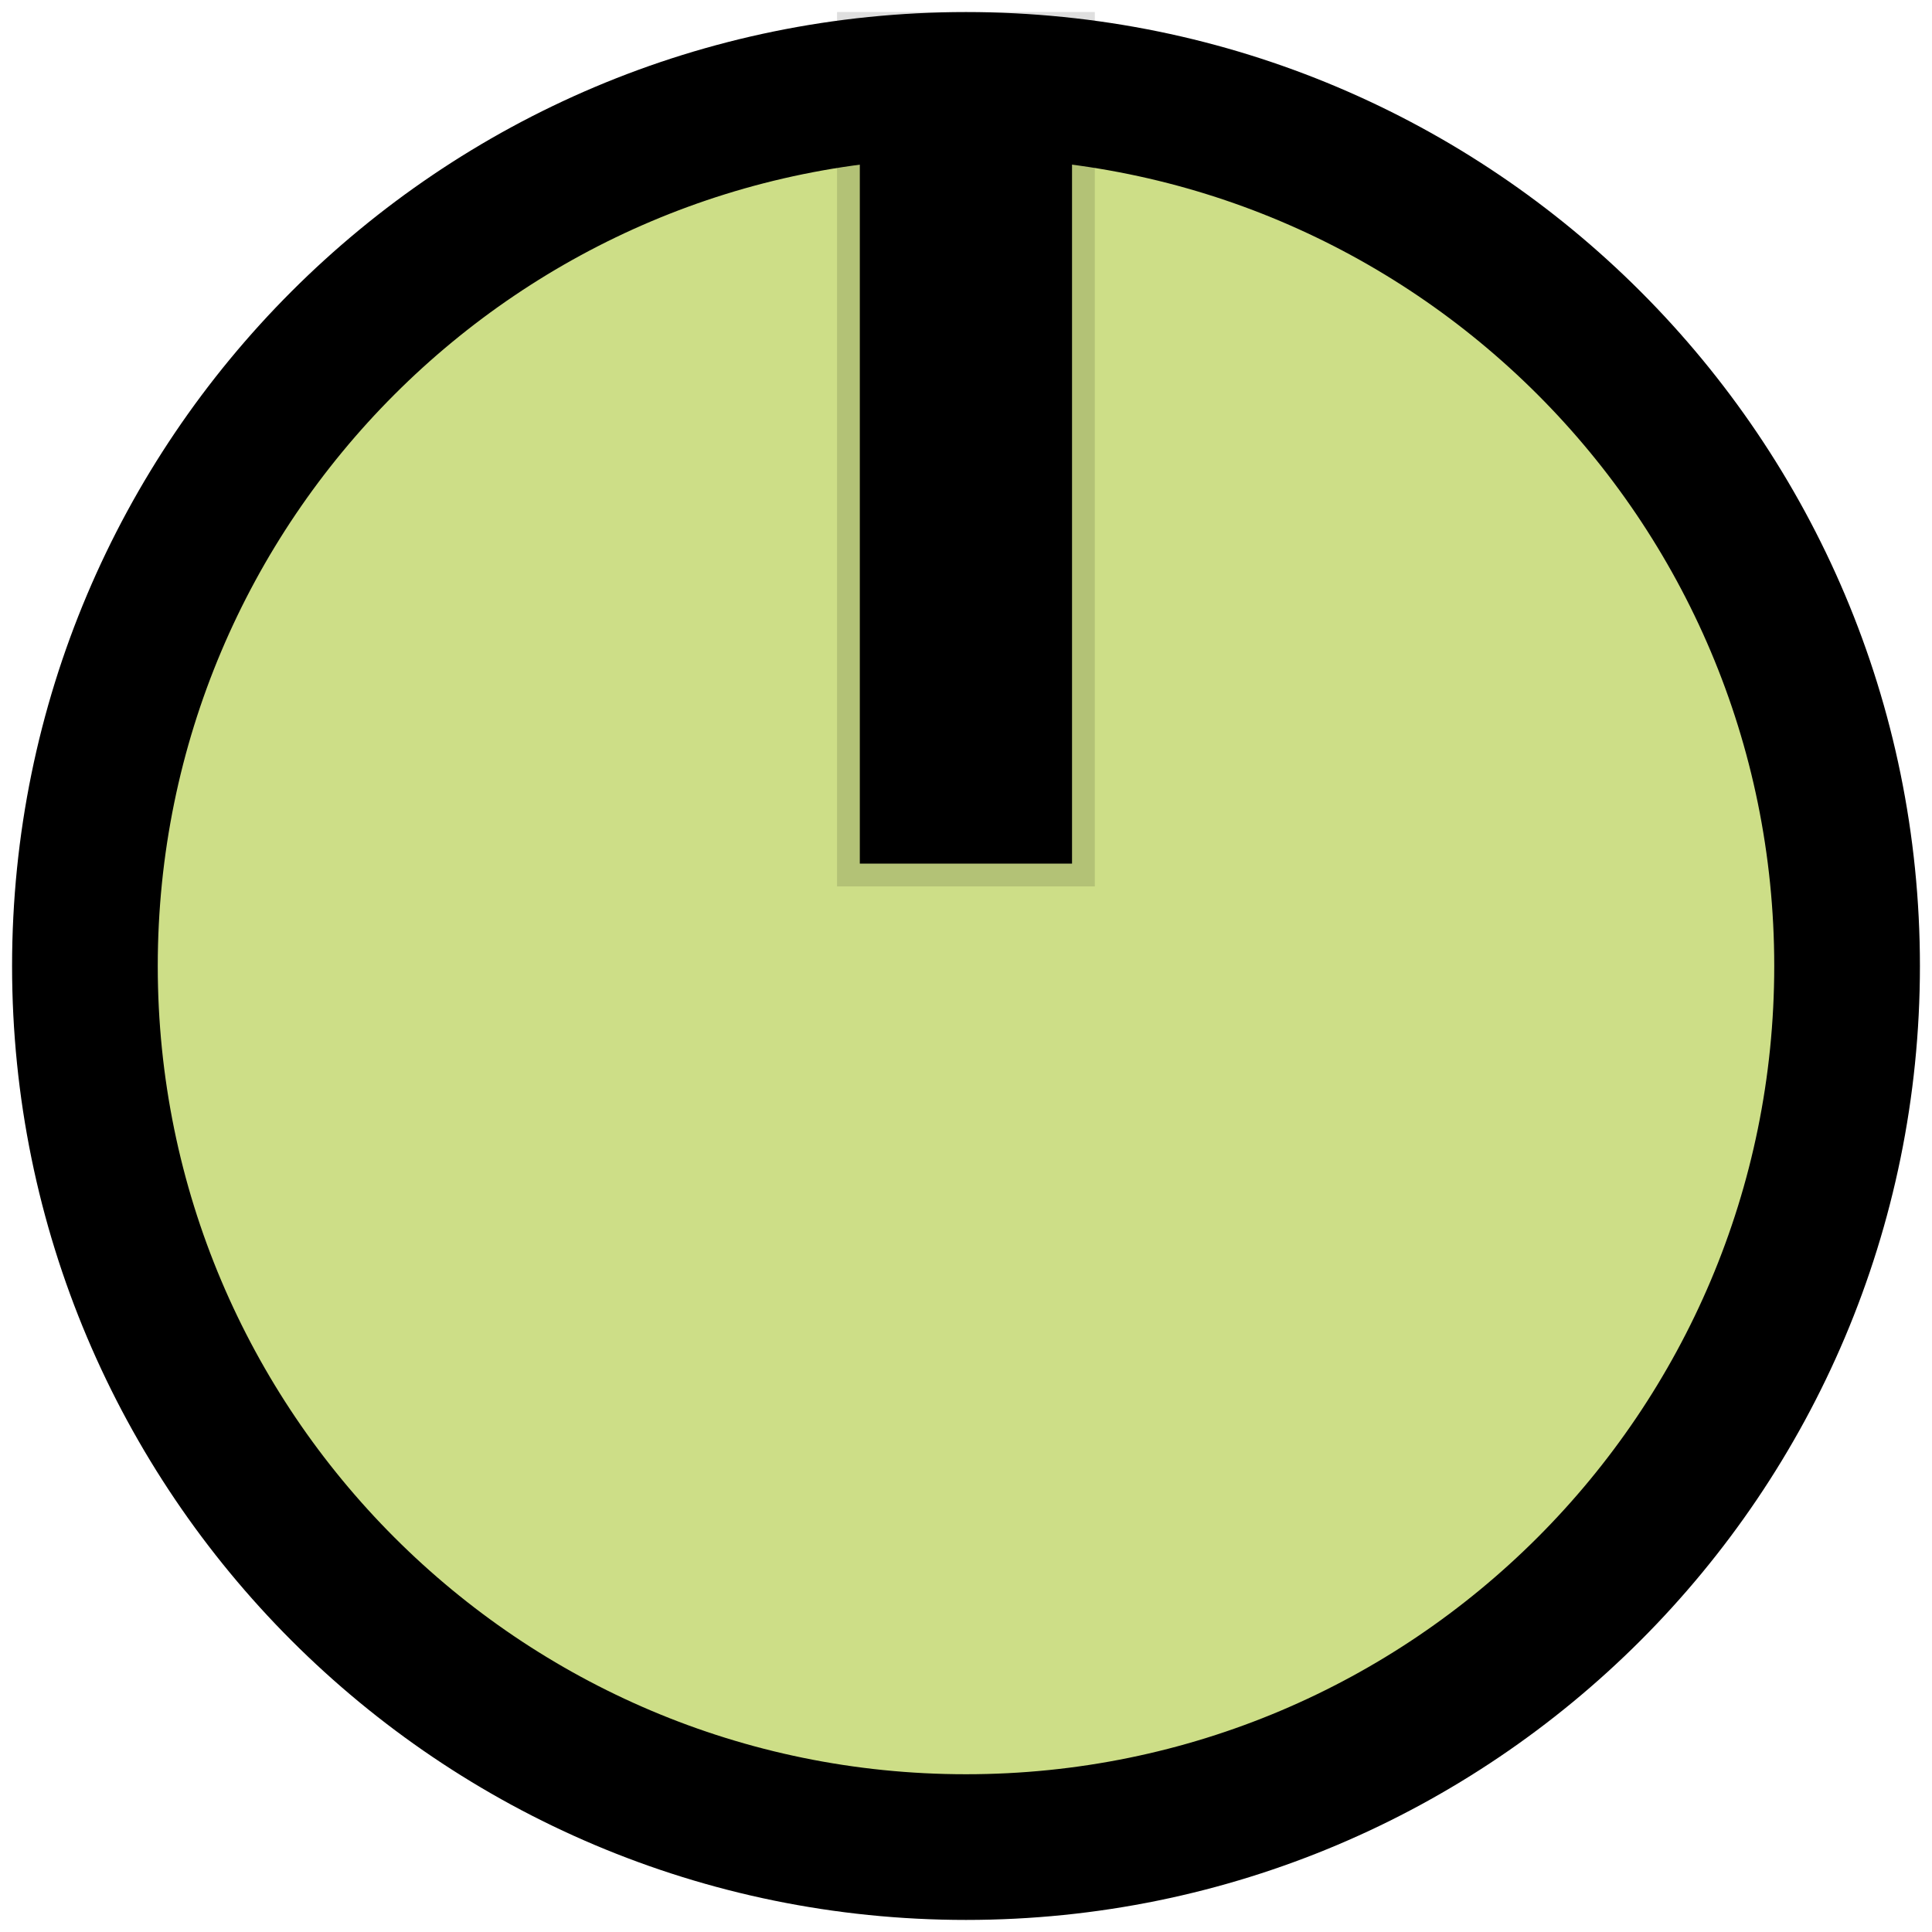
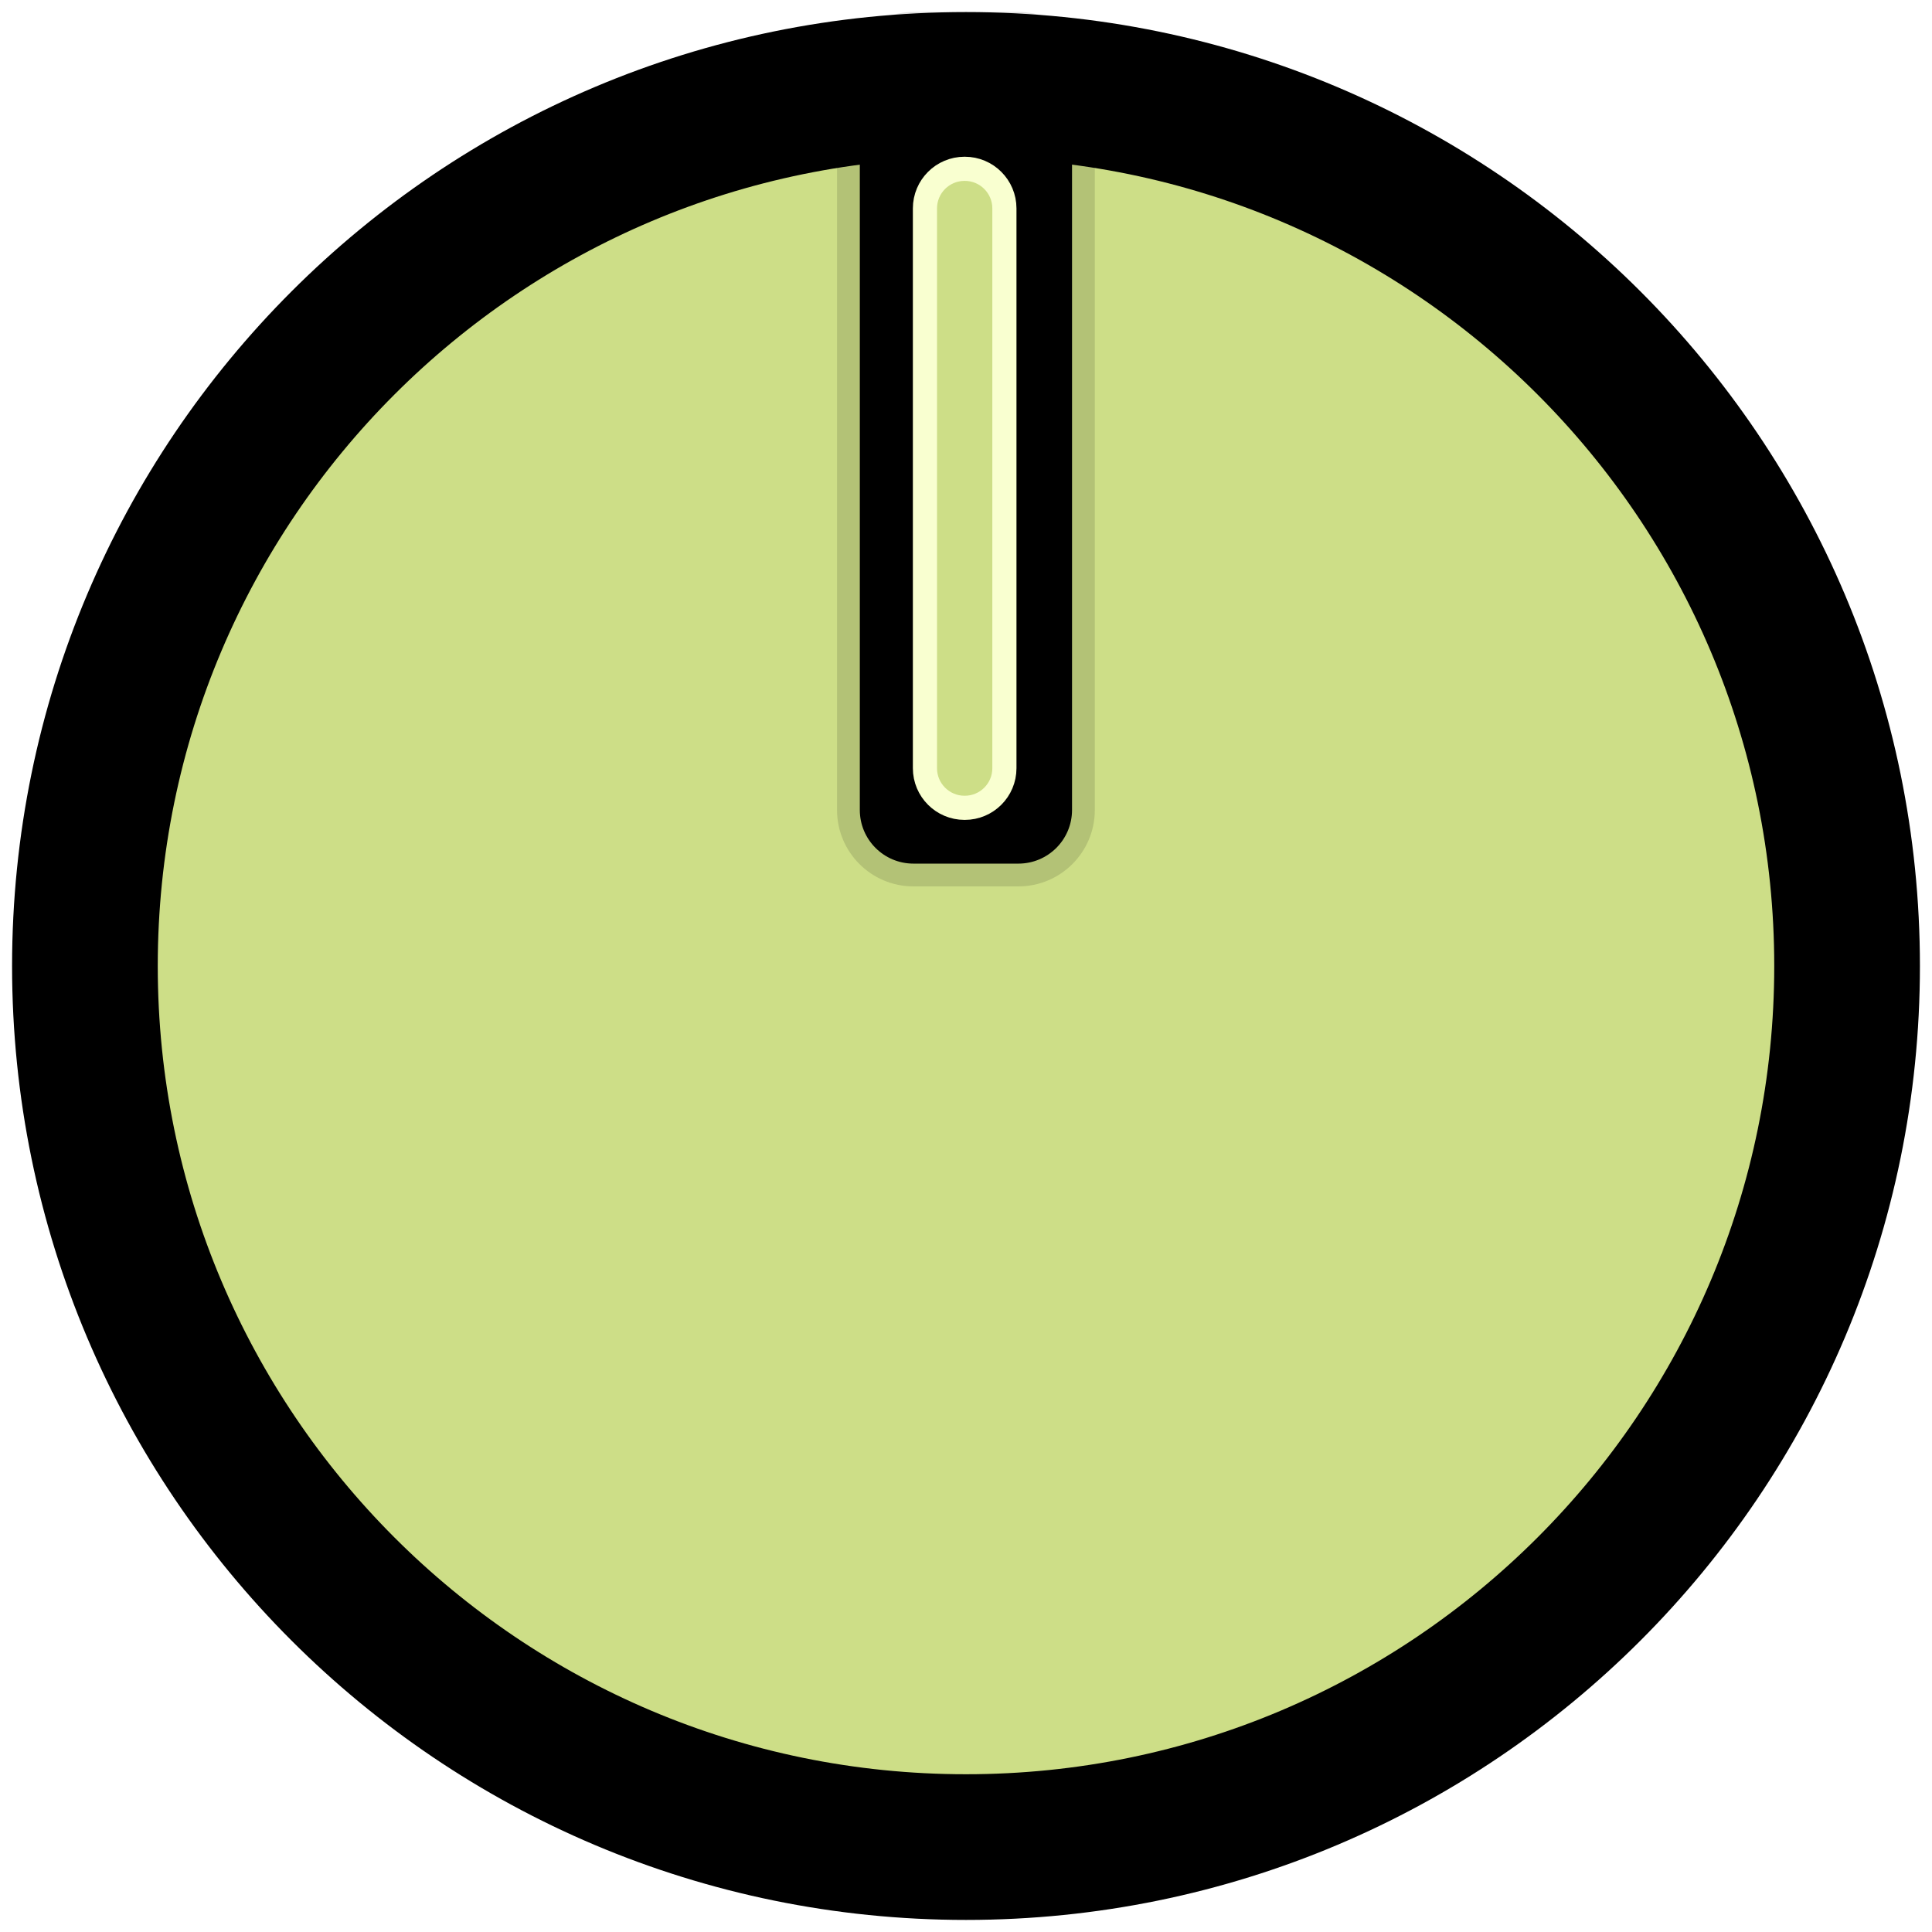
- <svg xmlns="http://www.w3.org/2000/svg" id="svg8910" version="1.1" viewBox="0 0 8 8" height="8mm" width="8mm">
+ <svg xmlns="http://www.w3.org/2000/svg" width="8mm" height="8mm" viewBox="0 0 8 8" version="1.1" id="svg8910">
  <defs id="defs8904" />
  <g id="layer1">
-     <g transform="matrix(0.6290309,0,0,0.6290309,0.00565384,0.00565384)" id="g10272">
-       <circle style="opacity:0.998;fill:#cdde87;fill-opacity:1;stroke:#000000;stroke-width:0.959;stroke-opacity:1" id="path9482" cx="6.35" cy="6.35" r="5.8" />
-       <rect style="opacity:0.998;fill:#000000;fill-opacity:1;stroke:#000000;stroke-width:0.3;stroke-miterlimit:4;stroke-dasharray:none;stroke-opacity:0.125" id="rect10232" width="1.397" height="5.456" x="5.651" y="0.22" />
+     <g id="g10272" transform="matrix(0.6290309,0,0,0.6290309,0.00565384,0.00565384)">
+       <circle r="5.8" cy="6.35" cx="6.35" id="path9482" style="opacity:0.998;fill:#cdde87;fill-opacity:1;stroke:#000000;stroke-width:0.959;stroke-opacity:1" />
+       <rect ry="0.353" y="0.22" x="5.651" height="5.456" width="1.397" id="rect10232" style="opacity:0.998;fill:#000000;fill-opacity:1;stroke:#000000;stroke-width:0.3;stroke-miterlimit:4;stroke-dasharray:none;stroke-opacity:0.125" />
    </g>
+     <rect ry="0.164" y="0.699" x="3.83" height="2.646" width="0.329" id="rect2023" style="opacity:0.998;fill:#cdde87;stroke:#f9ffd0;stroke-width:0.1;stop-color:#000000" />
  </g>
</svg>
